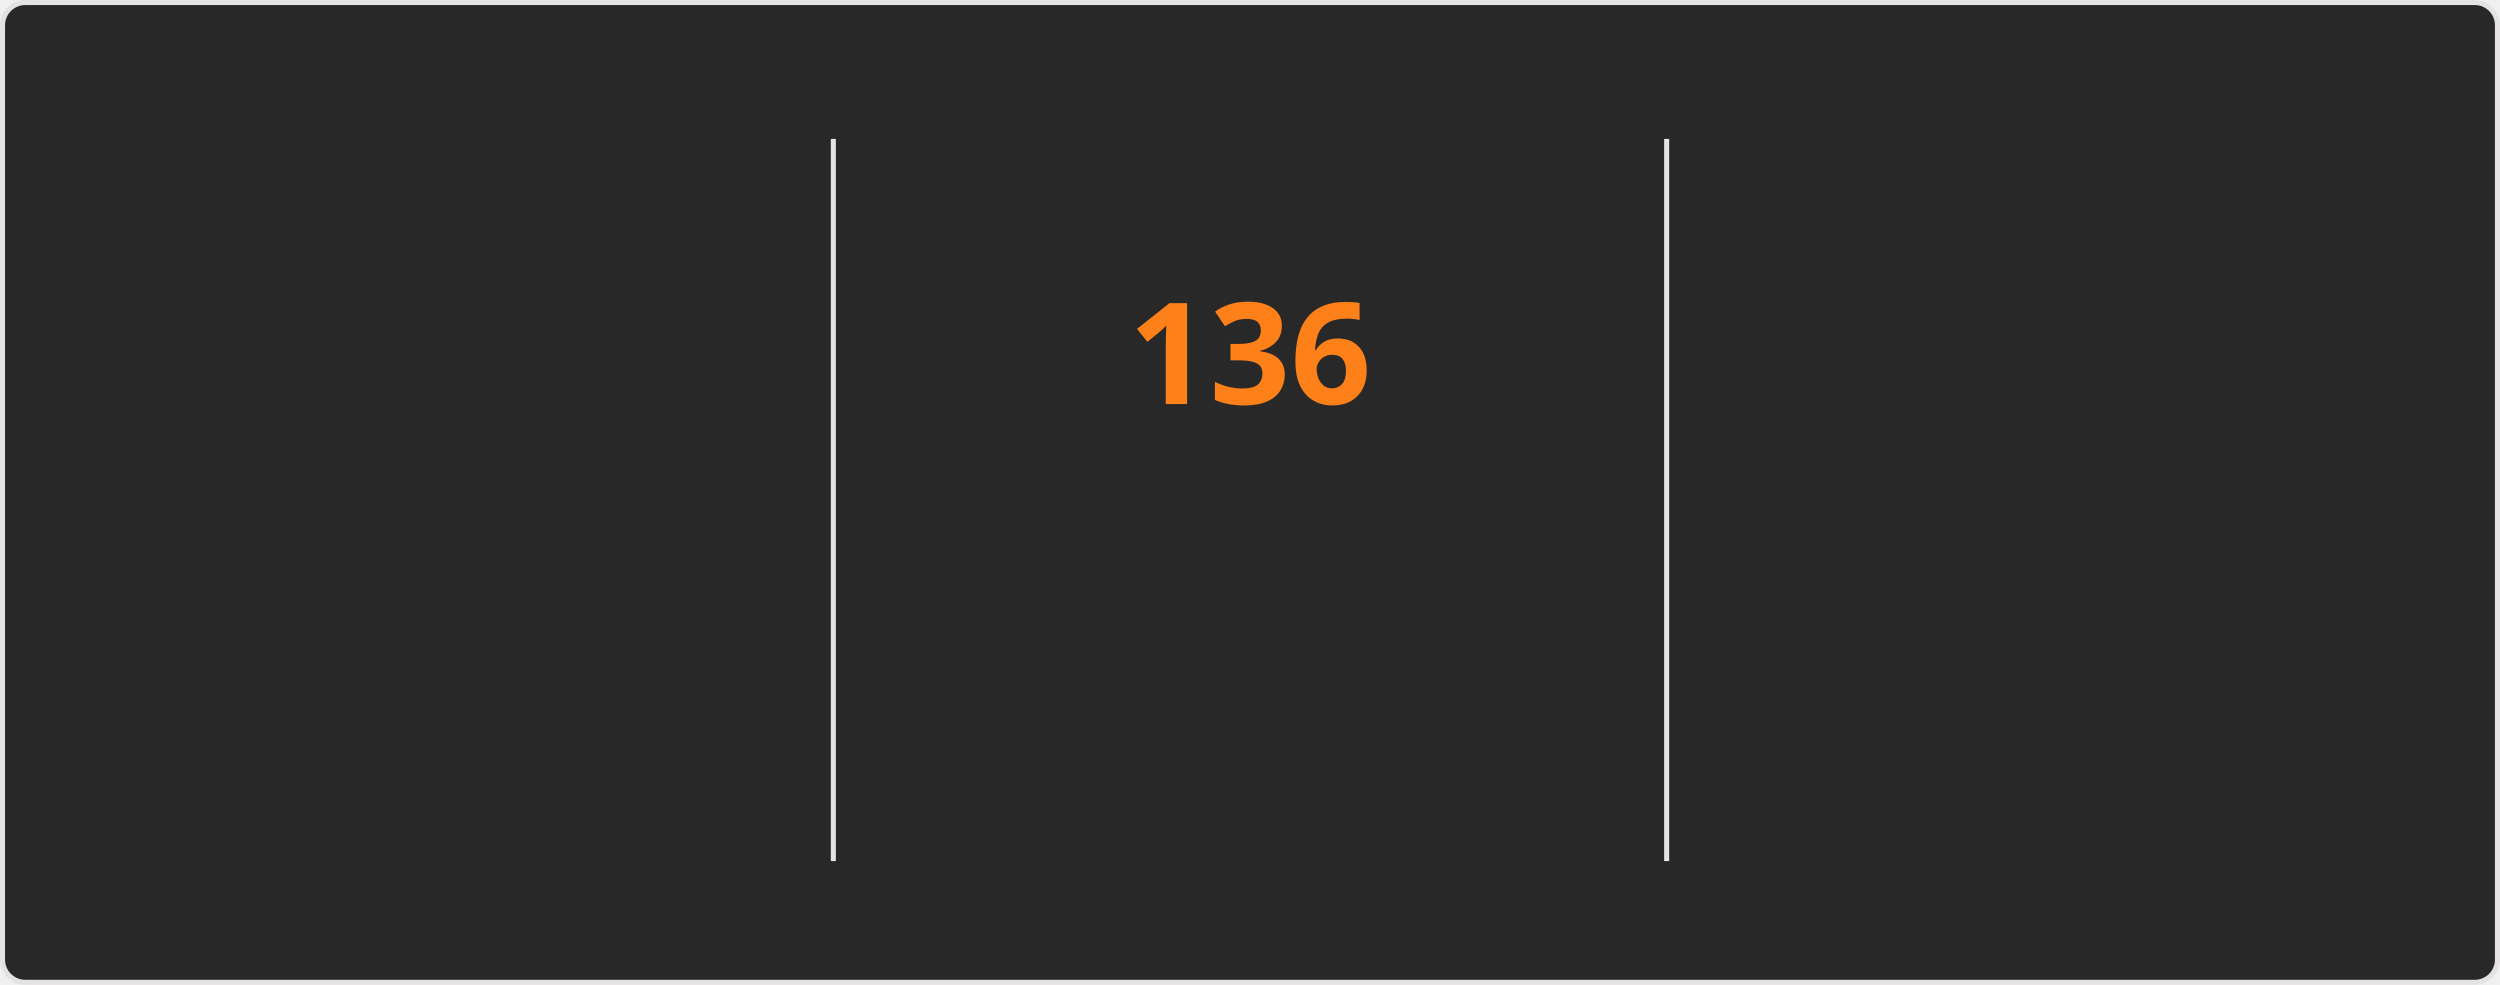
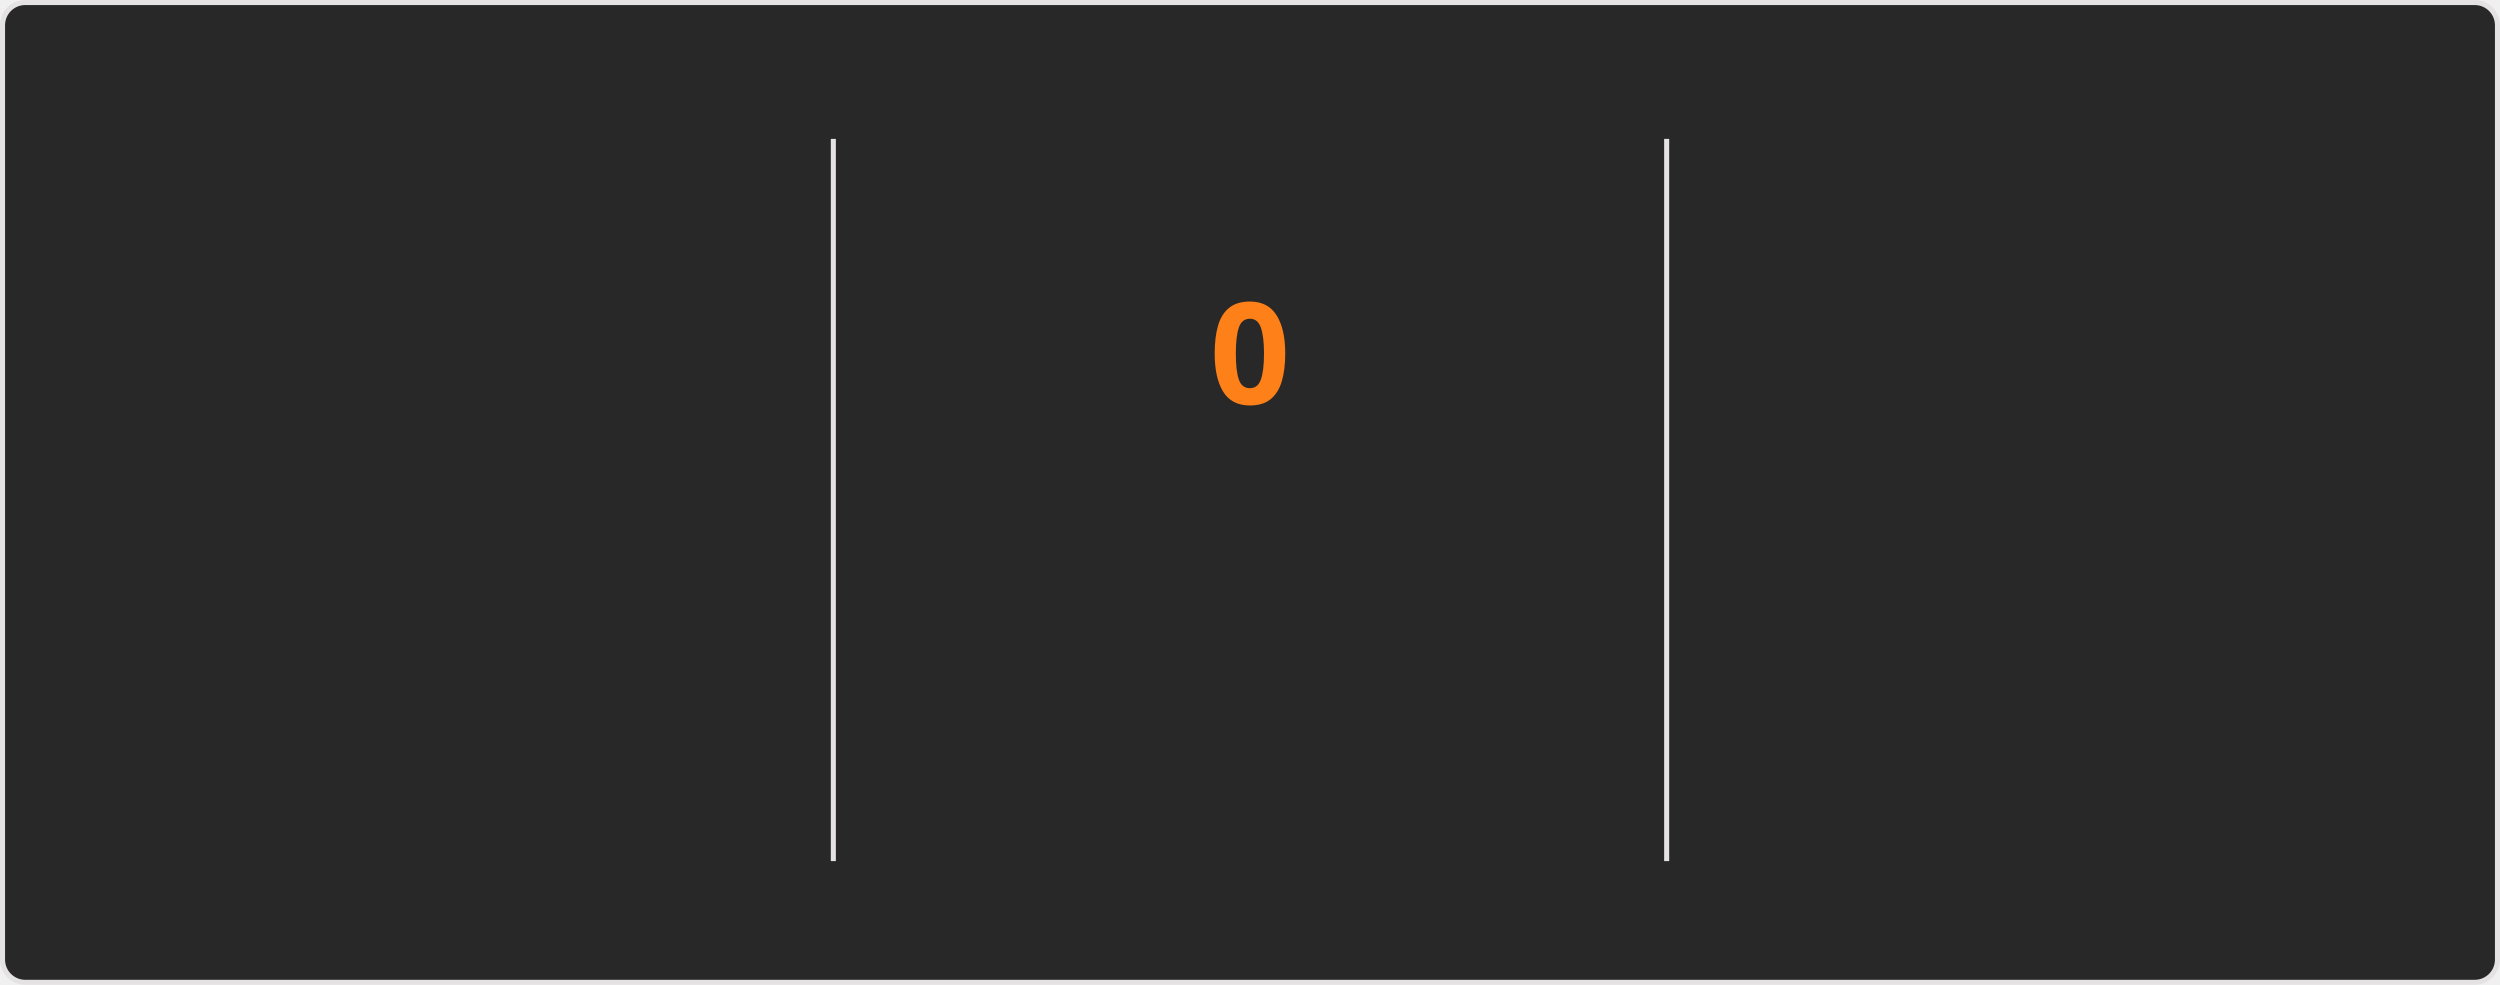
<svg xmlns="http://www.w3.org/2000/svg" style="isolation: isolate" viewBox="0 0 495 195" width="495px" height="195px" direction="ltr">
  <style>
    @keyframes currstreak {
      0% { font-size: 3px; opacity: 0.2; }
      80% { font-size: 34px; opacity: 1; }
      100% { font-size: 28px; opacity: 1; }
    }
    @keyframes fadein {
      0% { opacity: 0; }
      100% { opacity: 1; }
    }
    .big-number {
      font-family: "Segoe UI", Ubuntu, sans-serif;
      font-weight: 700;
      font-size: 28px;
      fill: #fabd2f;
    }
    .label {
      font-family: "Segoe UI", Ubuntu, sans-serif;
      font-weight: 400;
      font-size: 14px;
      fill: #fabd2f;
    }
    .range-text {
      font-family: "Segoe UI", Ubuntu, sans-serif;
      font-weight: 400;
      font-size: 12px;
      fill: #8ec07c;
    }
    .current-streak-num {
      font-family: "Segoe UI", Ubuntu, sans-serif;
      font-weight: 700;
      font-size: 28px;
      fill: #fe8019;
    }</style>
  <defs>
    <clipPath id="outer_rectangle">
      <rect width="495" height="195" rx="4.5" />
    </clipPath>
    <mask id="mask_out_ring_behind_fire">
      <rect width="495" height="195" fill="white" />
      <ellipse id="mask-ellipse" cx="247.5" cy="32" rx="13" ry="18" fill="black" />
    </mask>
  </defs>
  <g clip-path="url(#outer_rectangle)">
    <g style="isolation: isolate">
      <rect fill="#282828" rx="4.5" x="0.5" y="0.5" width="494" height="194" stroke="#e4e2e2" />
    </g>
    <g style="isolation: isolate">
      <line x1="165" y1="28" x2="165" y2="170" vector-effect="non-scaling-stroke" stroke-width="1" stroke="#e4e2e2" stroke-linejoin="miter" stroke-linecap="square" stroke-miterlimit="3" />
      <line x1="330" y1="28" x2="330" y2="170" vector-effect="non-scaling-stroke" stroke-width="1" stroke="#e4e2e2" stroke-linejoin="miter" stroke-linecap="square" stroke-miterlimit="3" />
    </g>
    <g style="isolation: isolate">
      <g transform="translate(82.5, 48)">
        <text x="0" y="32" stroke-width="0" text-anchor="middle" class="big-number" style="opacity: 0; animation: fadein 0.5s linear forwards 0.6s">
            7.3K
          </text>
      </g>
      <g transform="translate(82.5, 84)">
        <text x="0" y="32" stroke-width="0" text-anchor="middle" class="label" style="opacity: 0; animation: fadein 0.5s linear forwards 0.7s">
            Total Contributions
          </text>
      </g>
      <g transform="translate(82.5, 114)">
        <text x="0" y="32" stroke-width="0" text-anchor="middle" class="range-text" style="opacity: 0; animation: fadein 0.5s linear forwards 0.8s">
            Nov 23 - Present
          </text>
      </g>
    </g>
    <g style="isolation: isolate">
      <g mask="url(#mask_out_ring_behind_fire)">
        <circle cx="247.5" cy="71" r="40" fill="none" stroke="#fabd2f" stroke-width="5" style="opacity: 0; animation: fadein 0.5s linear forwards 0.4s" />
      </g>
      <g transform="translate(247.5, 19.5)" stroke-opacity="0" style="opacity: 0; animation: fadein 0.5s linear forwards 0.6s">
        <path d="M -12 -0.5 L 15 -0.5 L 15 23.5 L -12 23.5 L -12 -0.5 Z" fill="none" />
        <path d="M 1.5 0.67 C 1.5 0.67 2.24 3.32 2.24 5.47 C 2.24 7.53 0.89 9.2 -1.17 9.2 C -3.23 9.2 -4.79 7.53 -4.79 5.47 L -4.76 5.11 C -6.78 7.51 -8 10.62 -8 13.99 C -8 18.41 -4.42 22 0 22 C 4.42 22 8 18.41 8 13.99 C 8 8.6 5.41 3.79 1.5 0.67 Z M -0.29 19 C -2.07 19 -3.51 17.6 -3.51 15.86 C -3.51 14.24 -2.46 13.1 -0.7 12.74 C 1.07 12.38 2.9 11.53 3.92 10.16 C 4.31 11.45 4.51 12.81 4.51 14.2 C 4.51 16.85 2.36 19 -0.29 19 Z" fill="#fabd2f" stroke-opacity="0" />
      </g>
      <g transform="translate(247.5, 48)">
        <text x="0" y="32" stroke-width="0" text-anchor="middle" class="current-streak-num" style="animation: currstreak 0.6s linear forwards">
-             136
+             0
          </text>
      </g>
      <g transform="translate(247.5, 108)">
        <text x="0" y="32" stroke-width="0" text-anchor="middle" class="label" style="opacity: 0; animation: fadein 0.5s linear forwards 0.9s">
            Current Streak
          </text>
      </g>
      <g transform="translate(247.5, 145)">
        <text x="0" y="21" stroke-width="0" text-anchor="middle" class="range-text" style="opacity: 0; animation: fadein 0.5s linear forwards 0.9s">
-             Jul 12 - Nov 24
+             0 days
          </text>
      </g>
    </g>
    <g style="isolation: isolate">
      <g transform="translate(412.5, 48)">
        <text x="0" y="32" stroke-width="0" text-anchor="middle" class="big-number" style="opacity: 0; animation: fadein 0.5s linear forwards 1.2s">
            136
          </text>
      </g>
      <g transform="translate(412.5, 84)">
        <text x="0" y="32" stroke-width="0" text-anchor="middle" class="label" style="opacity: 0; animation: fadein 0.5s linear forwards 1.3s">
            Longest Streak
          </text>
      </g>
      <g transform="translate(412.5, 114)">
        <text x="0" y="32" stroke-width="0" text-anchor="middle" class="range-text" style="opacity: 0; animation: fadein 0.5s linear forwards 1.4s">
            Jul 12 - Nov 24
          </text>
      </g>
    </g>
  </g>
</svg>
